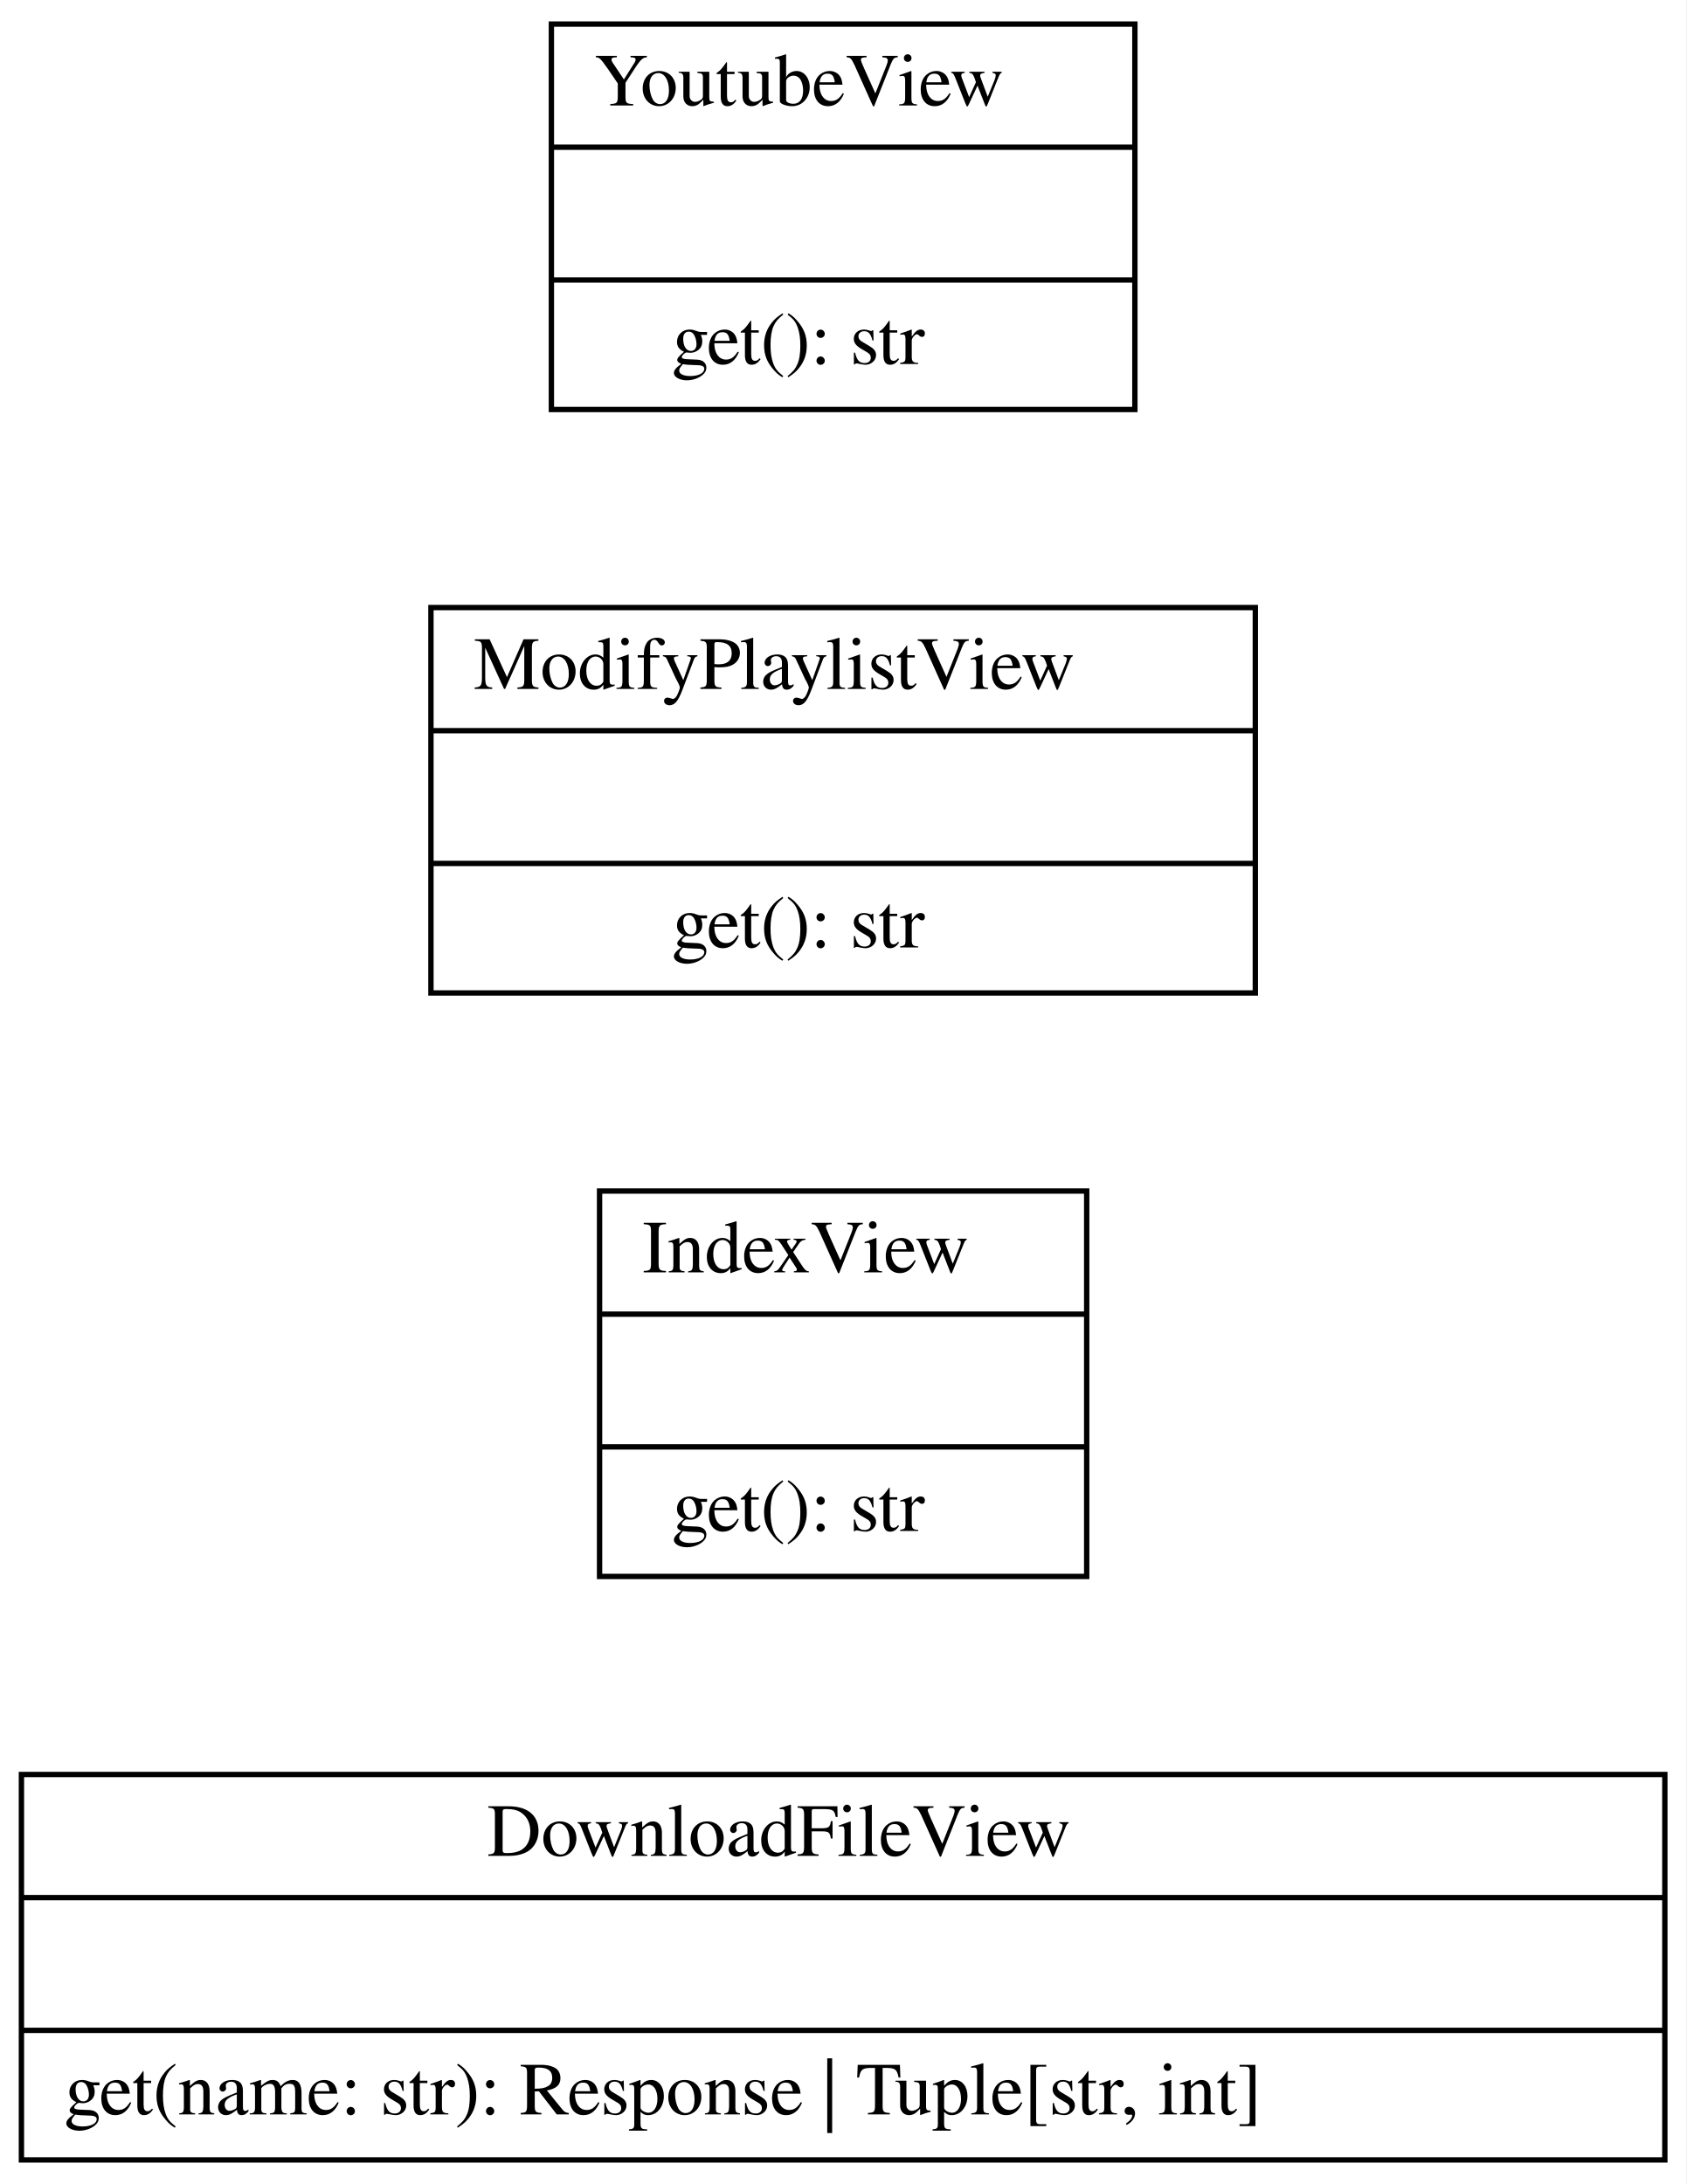
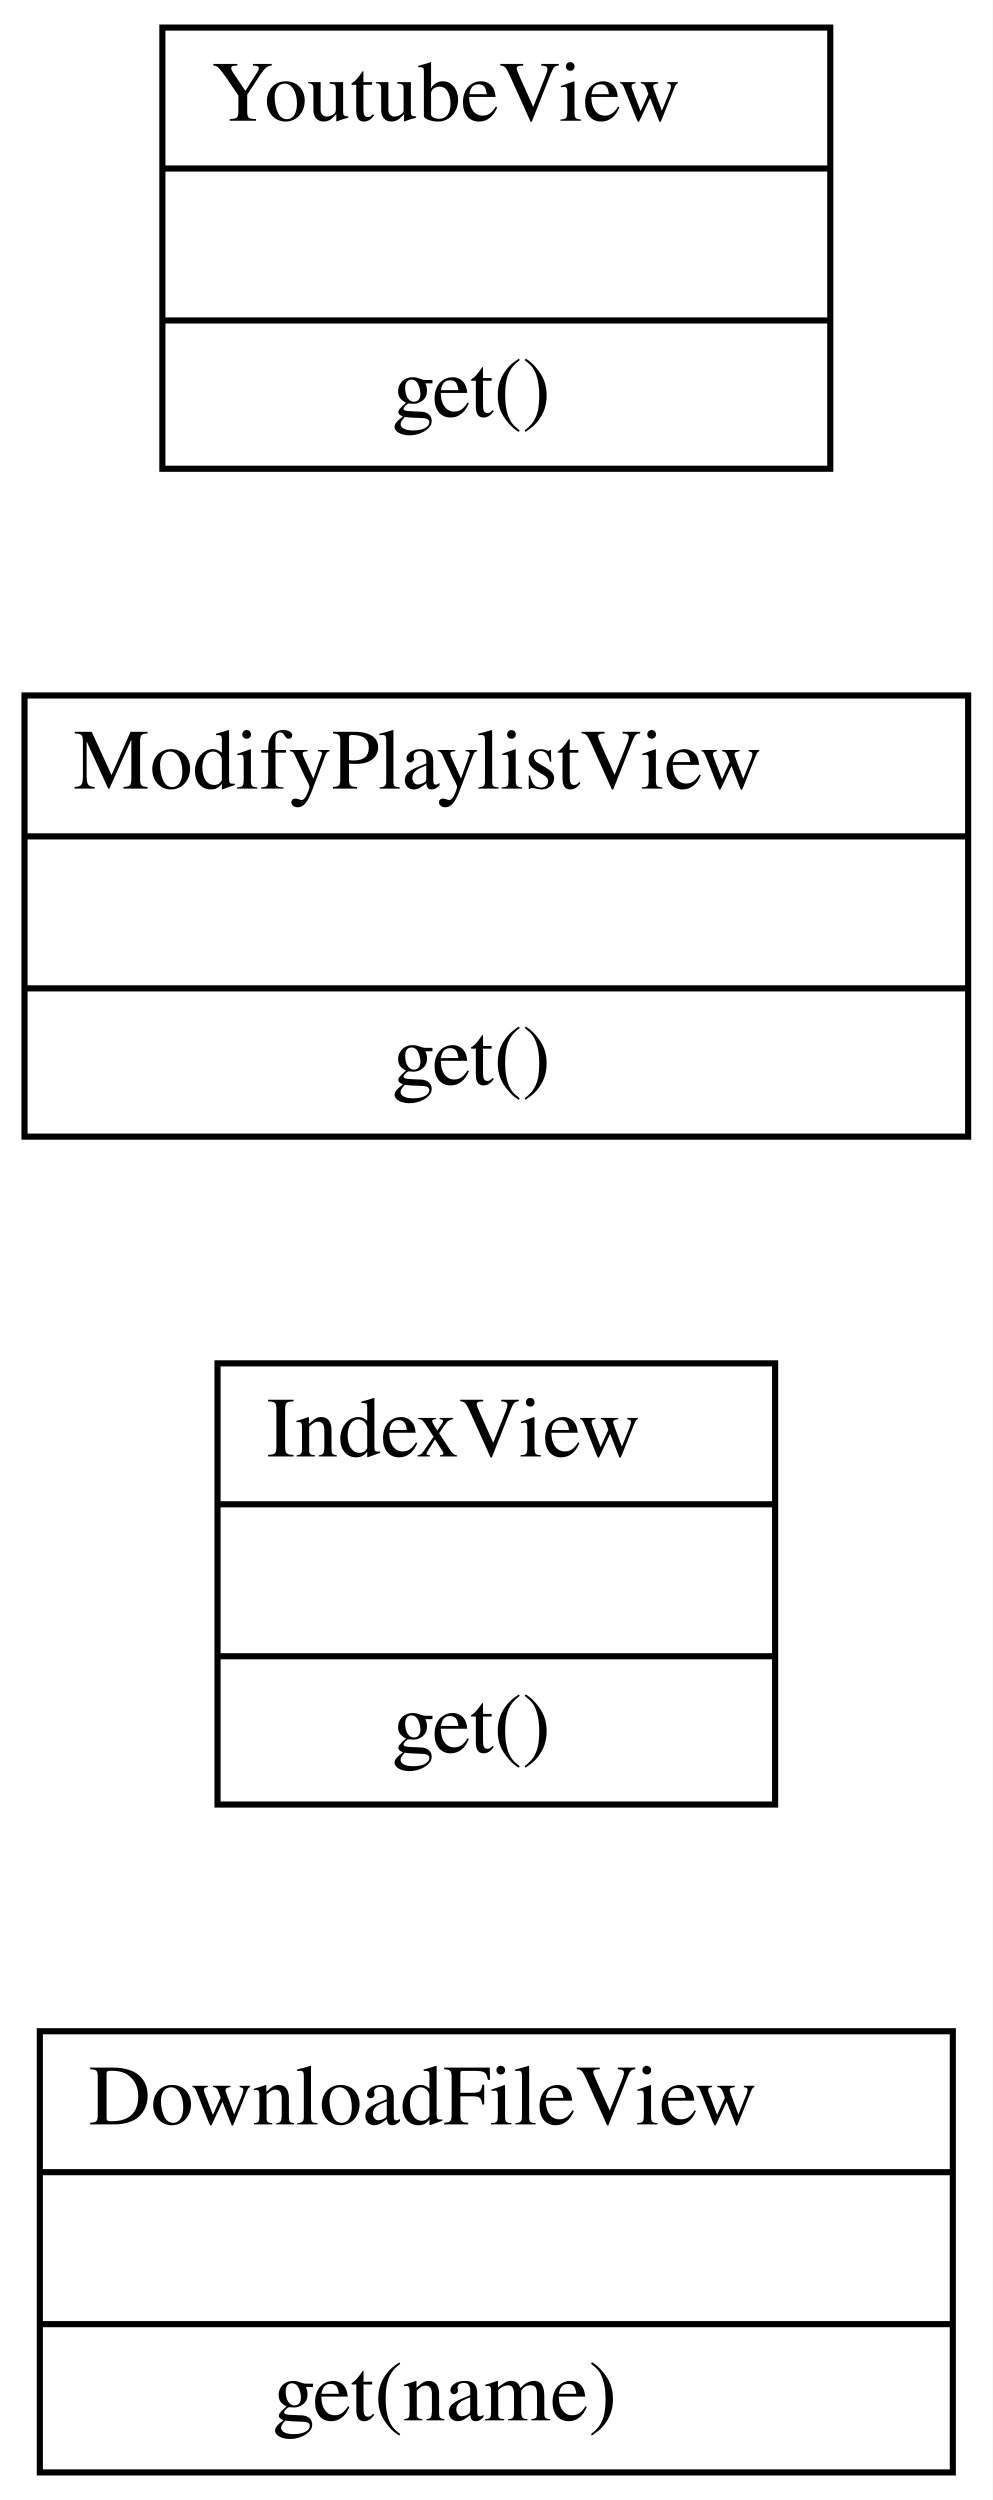
- <svg xmlns="http://www.w3.org/2000/svg" width="315pt" height="408pt" viewBox="0.00 0.00 315.00 408.00">
+ <svg xmlns="http://www.w3.org/2000/svg" width="162pt" height="408pt" viewBox="0.00 0.00 162.00 408.00">
  <g id="graph0" class="graph" transform="scale(1 1) rotate(0) translate(4 404)">
-     <polygon fill="white" stroke="transparent" points="-4,4 -4,-404 311,-404 311,4 -4,4" />
+     <polygon fill="white" stroke="transparent" points="-4,4 -4,-404 158,-404 158,4 -4,4" />
    <g id="node1" class="node">
-       <polygon fill="none" stroke="black" points="0,-0.5 0,-72.5 307,-72.5 307,-0.5 0,-0.5" />
-       <text text-anchor="start" x="87" y="-57.3" font-family="Times,serif" font-size="14.00">DownloadFileView</text>
-       <polyline fill="none" stroke="black" points="0,-49.5 307,-49.5 " />
-       <polyline fill="none" stroke="black" points="0,-24.7 307,-24.7 " />
-       <text text-anchor="start" x="8" y="-9" font-family="Times,serif" font-size="14.00">get(name: str): Response | Tuple[str, int]</text>
+       <polygon fill="none" stroke="black" points="2.5,-0.5 2.5,-72.5 151.5,-72.5 151.5,-0.5 2.5,-0.5" />
+       <text text-anchor="start" x="10.5" y="-57.3" font-family="Times,serif" font-size="14.00">DownloadFileView</text>
+       <polyline fill="none" stroke="black" points="2.5,-49.5 151.5,-49.5 " />
+       <polyline fill="none" stroke="black" points="2.5,-24.7 151.5,-24.7 " />
+       <text text-anchor="start" x="40.5" y="-9" font-family="Times,serif" font-size="14.00">get(name)</text>
    </g>
    <g id="node2" class="node">
-       <polygon fill="none" stroke="black" points="108,-109.5 108,-181.5 199,-181.5 199,-109.5 108,-109.5" />
-       <text text-anchor="start" x="116" y="-166.3" font-family="Times,serif" font-size="14.00">IndexView</text>
-       <polyline fill="none" stroke="black" points="108,-158.5 199,-158.5 " />
-       <polyline fill="none" stroke="black" points="108,-133.7 199,-133.7 " />
-       <text text-anchor="start" x="121.5" y="-118" font-family="Times,serif" font-size="14.00">get(): str</text>
+       <polygon fill="none" stroke="black" points="31.5,-109.5 31.5,-181.5 122.5,-181.5 122.5,-109.5 31.5,-109.5" />
+       <text text-anchor="start" x="39.5" y="-166.3" font-family="Times,serif" font-size="14.00">IndexView</text>
+       <polyline fill="none" stroke="black" points="31.5,-158.5 122.5,-158.5 " />
+       <polyline fill="none" stroke="black" points="31.5,-133.7 122.5,-133.7 " />
+       <text text-anchor="start" x="60" y="-118" font-family="Times,serif" font-size="14.00">get()</text>
    </g>
    <g id="node3" class="node">
-       <polygon fill="none" stroke="black" points="76.5,-218.5 76.5,-290.5 230.5,-290.5 230.5,-218.5 76.5,-218.5" />
-       <text text-anchor="start" x="84.5" y="-275.3" font-family="Times,serif" font-size="14.00">ModifyPlaylistView</text>
-       <polyline fill="none" stroke="black" points="76.5,-267.5 230.5,-267.5 " />
-       <polyline fill="none" stroke="black" points="76.5,-242.7 230.5,-242.7 " />
-       <text text-anchor="start" x="121.5" y="-227" font-family="Times,serif" font-size="14.00">get(): str</text>
+       <polygon fill="none" stroke="black" points="0,-218.5 0,-290.5 154,-290.5 154,-218.5 0,-218.5" />
+       <text text-anchor="start" x="8" y="-275.3" font-family="Times,serif" font-size="14.00">ModifyPlaylistView</text>
+       <polyline fill="none" stroke="black" points="0,-267.5 154,-267.5 " />
+       <polyline fill="none" stroke="black" points="0,-242.7 154,-242.7 " />
+       <text text-anchor="start" x="60" y="-227" font-family="Times,serif" font-size="14.00">get()</text>
    </g>
    <g id="node4" class="node">
-       <polygon fill="none" stroke="black" points="99,-327.5 99,-399.5 208,-399.5 208,-327.5 99,-327.5" />
-       <text text-anchor="start" x="107" y="-384.3" font-family="Times,serif" font-size="14.00">YoutubeView</text>
-       <polyline fill="none" stroke="black" points="99,-376.5 208,-376.5 " />
-       <polyline fill="none" stroke="black" points="99,-351.7 208,-351.7 " />
-       <text text-anchor="start" x="121.5" y="-336" font-family="Times,serif" font-size="14.00">get(): str</text>
+       <polygon fill="none" stroke="black" points="22.5,-327.5 22.5,-399.5 131.5,-399.5 131.5,-327.5 22.5,-327.5" />
+       <text text-anchor="start" x="30.5" y="-384.3" font-family="Times,serif" font-size="14.00">YoutubeView</text>
+       <polyline fill="none" stroke="black" points="22.5,-376.5 131.5,-376.5 " />
+       <polyline fill="none" stroke="black" points="22.5,-351.7 131.5,-351.7 " />
+       <text text-anchor="start" x="60" y="-336" font-family="Times,serif" font-size="14.00">get()</text>
    </g>
  </g>
</svg>
